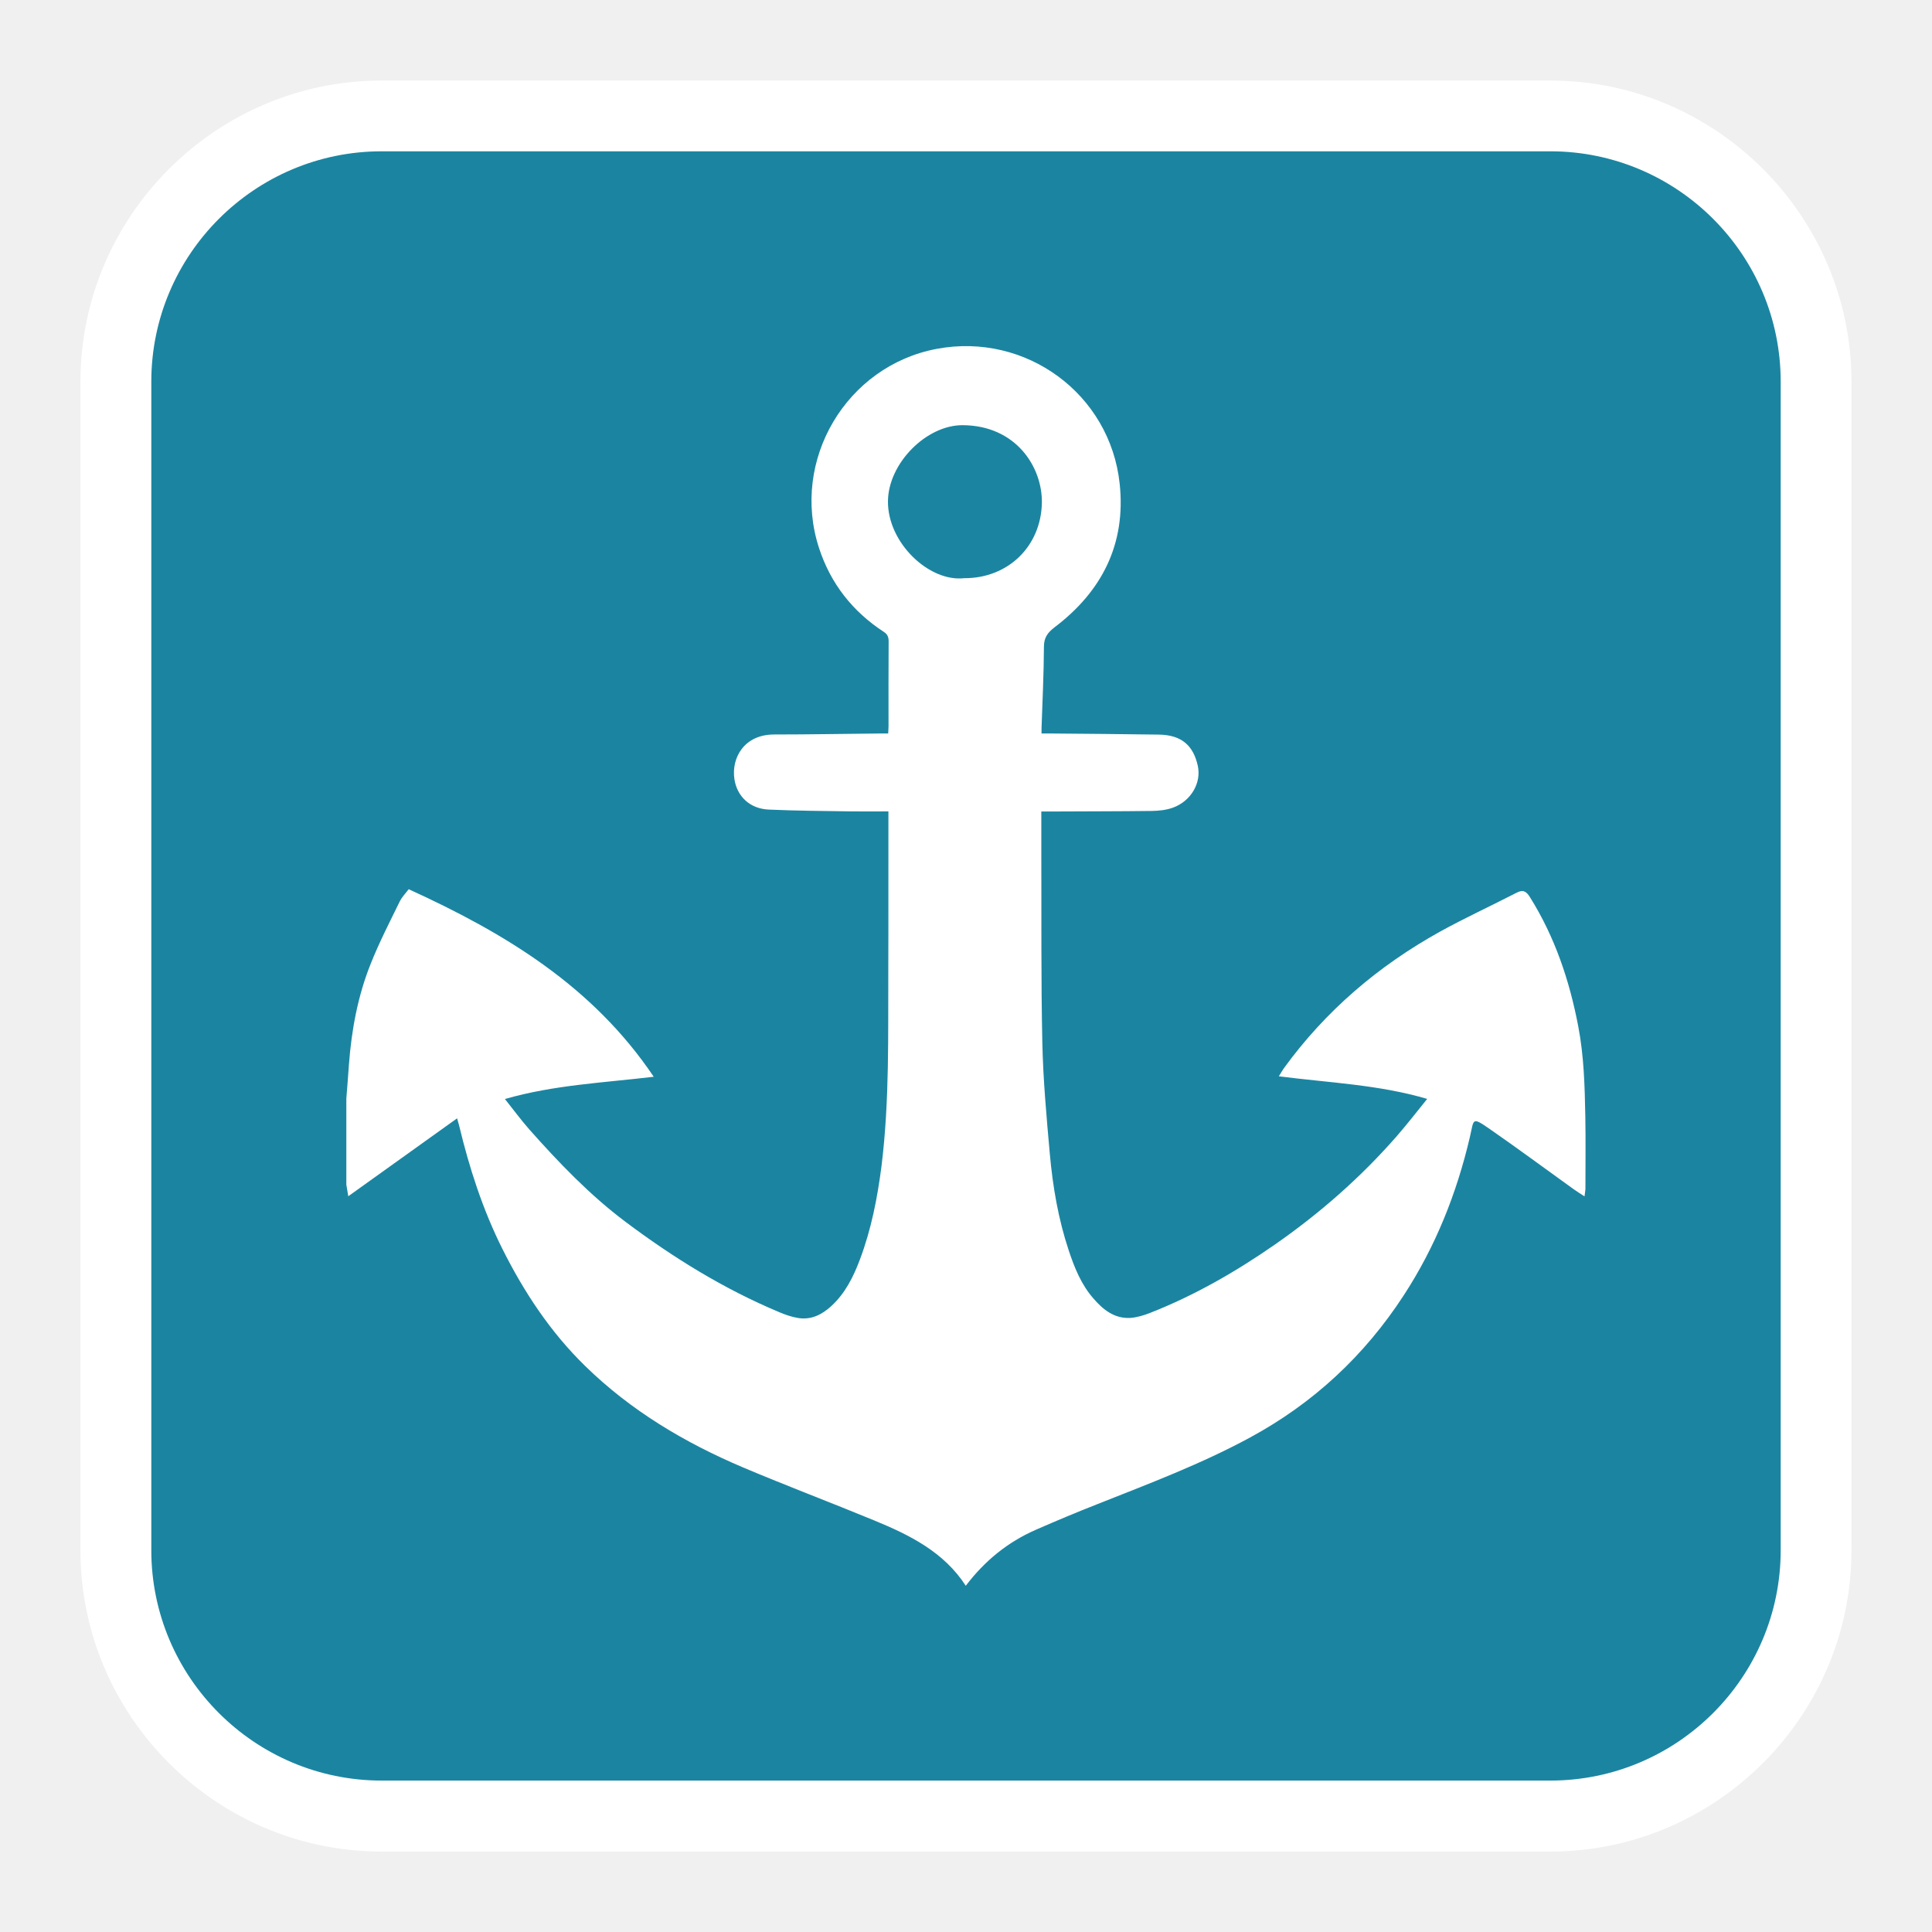
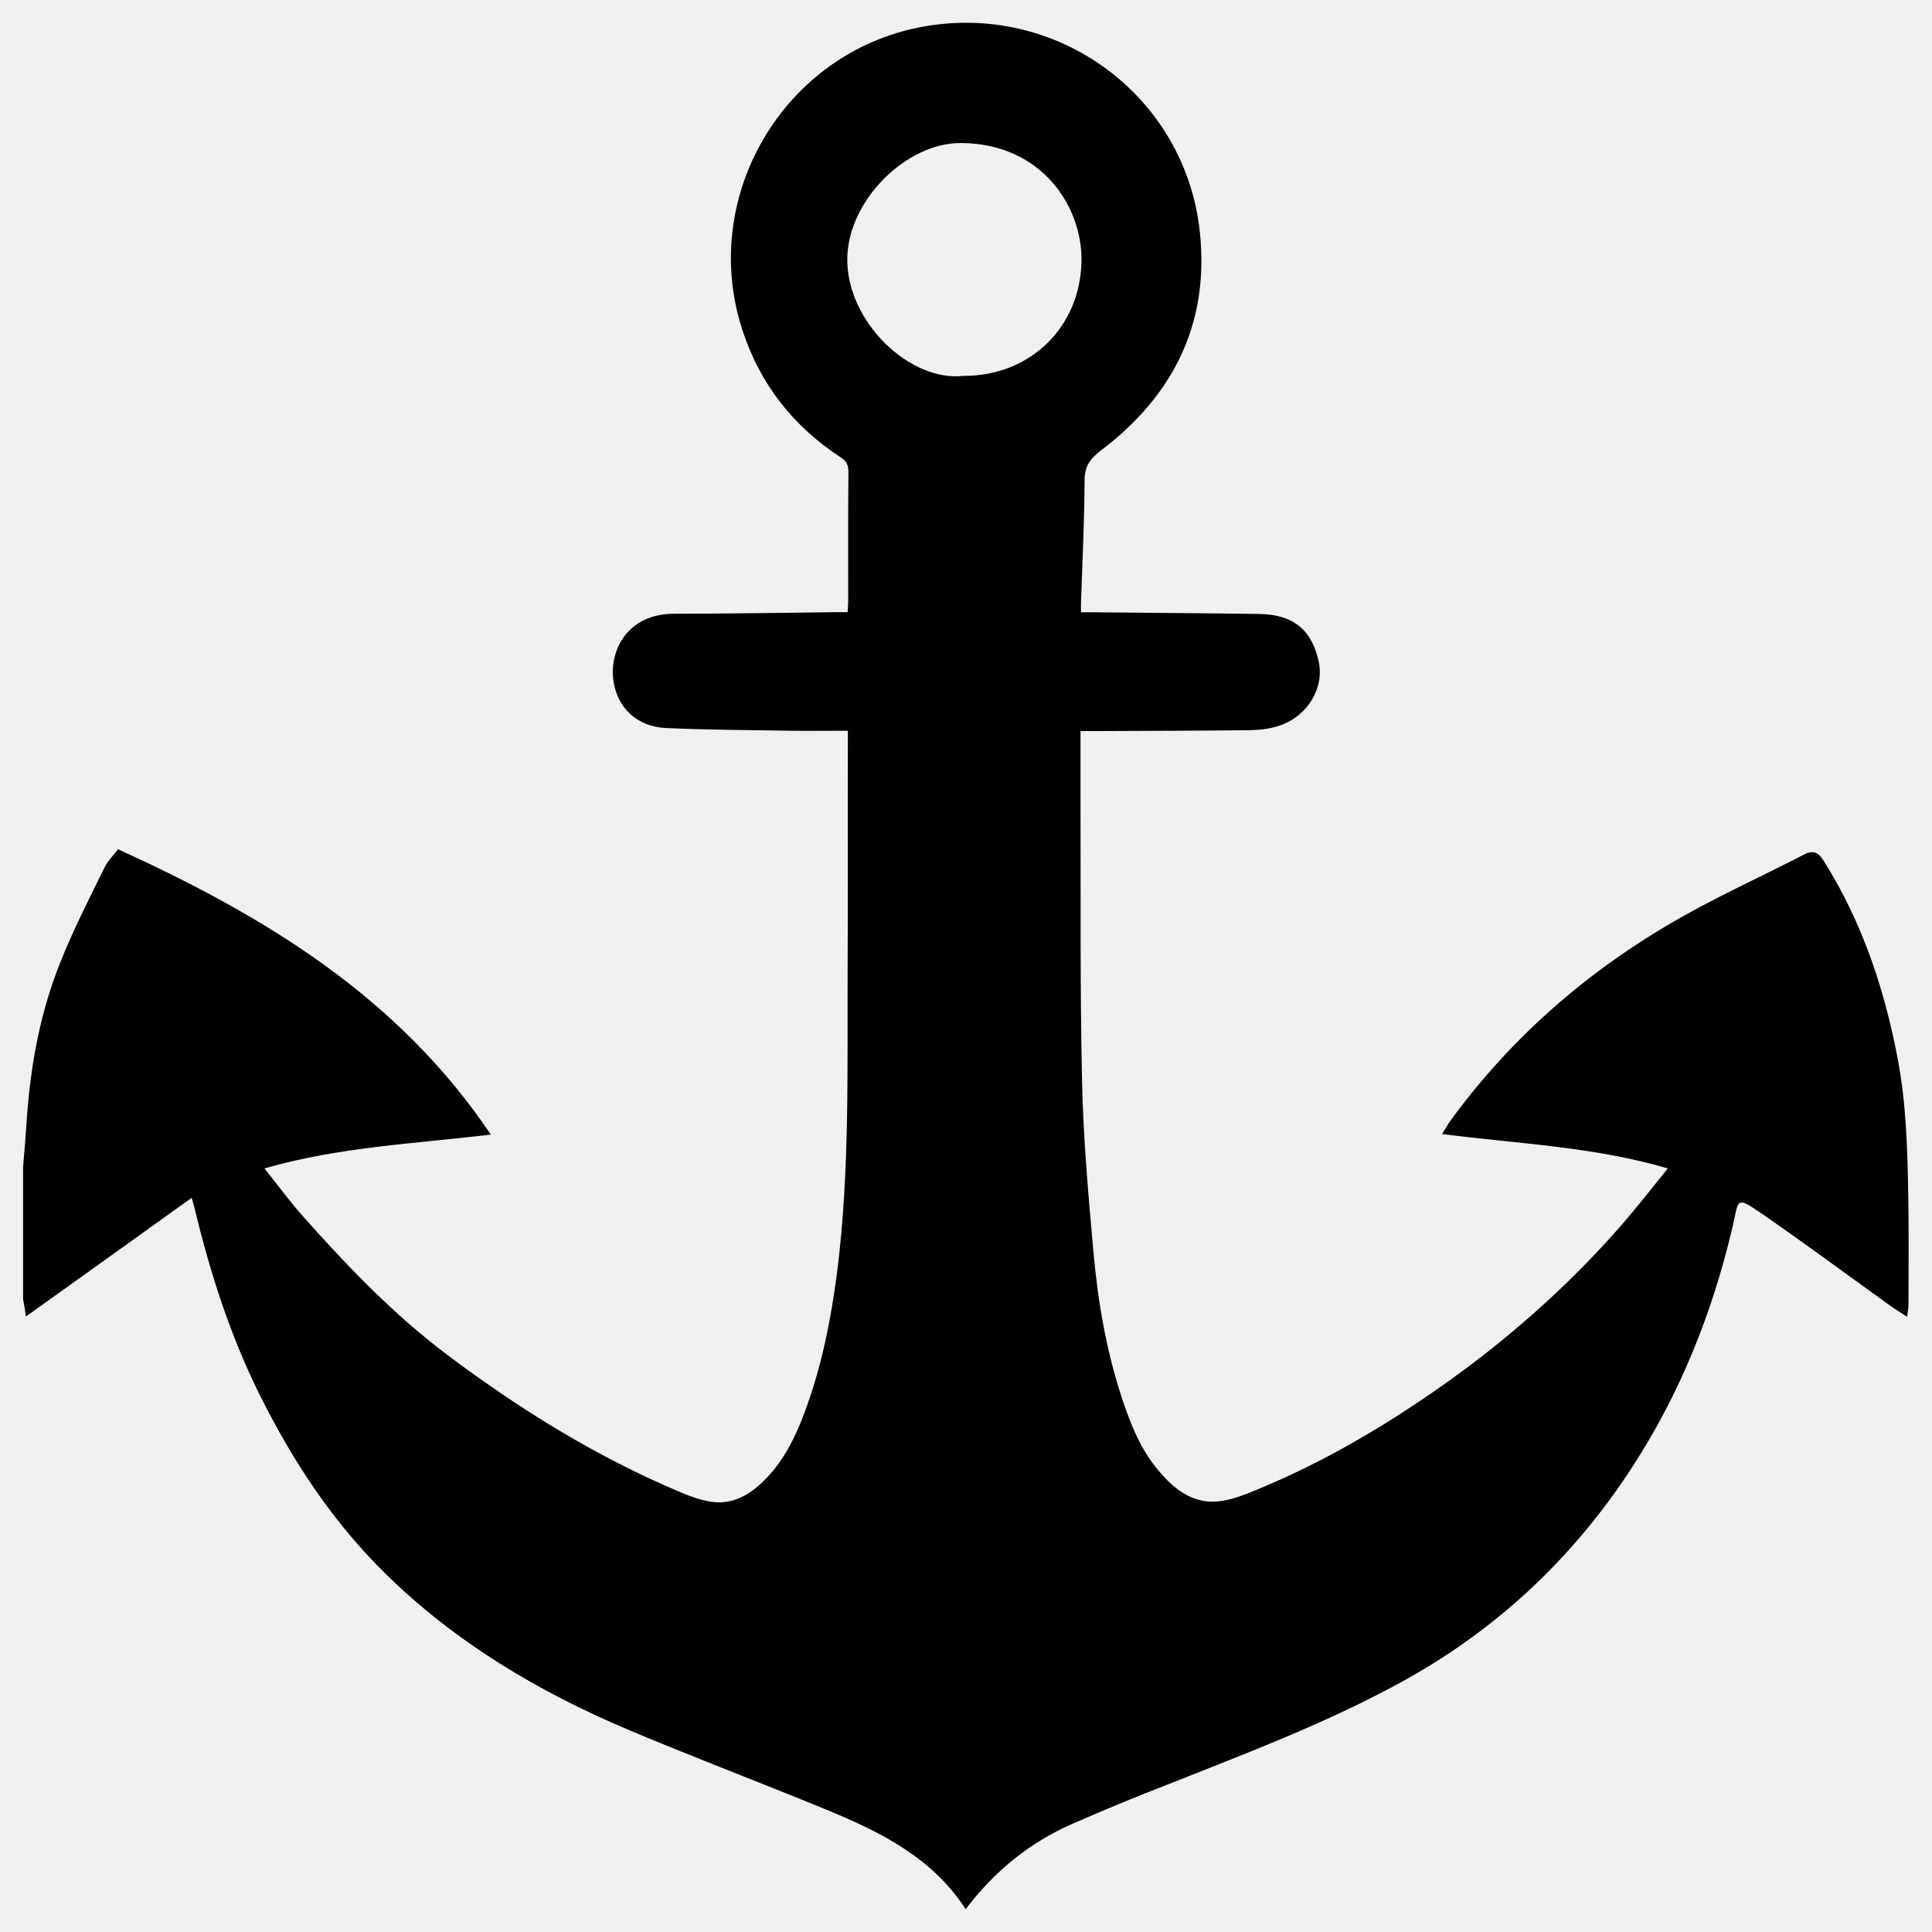
- <svg xmlns="http://www.w3.org/2000/svg" viewBox="0 0 17.008 17.008">
-   <path style="fill:#1B85A1;" d="M3.36,15.988c-1.29,0-2.339-1.05-2.339-2.34V3.36c0-1.29,1.049-2.339,2.339-2.339h10.288  c1.29,0,2.34,1.049,2.34,2.339v10.288c0,1.29-1.05,2.34-2.34,2.34H3.36z" />
-   <path style="fill:#FFFFFF;" d="M13.648,1.332c1.118,0,2.028,0.91,2.028,2.028v10.287c0,1.118-0.91,2.028-2.028,2.028H3.36  c-1.118,0-2.028-0.91-2.028-2.028V3.36c0-1.118,0.91-2.028,2.028-2.028H13.648 M13.648,0.709H3.36  c-1.458,0-2.652,1.193-2.652,2.652v10.287c0,1.458,1.193,2.652,2.652,2.652h10.287c1.458,0,2.652-1.193,2.652-2.652V3.36  C16.299,1.902,15.106,0.709,13.648,0.709L13.648,0.709z" />
-   <path style="fill:#FFFFFF;" d="M3.049,9.67c0.008-0.1,0.016-0.2,0.023-0.301C3.095,9.065,3.15,8.767,3.264,8.483  C3.338,8.297,3.43,8.118,3.518,7.938c0.019-0.04,0.052-0.073,0.08-0.11c0.843,0.385,1.618,0.85,2.157,1.651  c-0.442,0.053-0.88,0.072-1.31,0.196c0.075,0.094,0.141,0.184,0.215,0.268c0.26,0.293,0.531,0.576,0.845,0.812  c0.421,0.316,0.867,0.592,1.354,0.796c0.054,0.023,0.111,0.043,0.169,0.052c0.114,0.018,0.208-0.03,0.29-0.105  c0.123-0.113,0.195-0.258,0.252-0.41c0.1-0.265,0.154-0.542,0.19-0.821C7.832,9.686,7.817,9.103,7.82,8.52  C7.822,8.085,7.82,7.65,7.821,7.215c0-0.021,0-0.043,0-0.072c-0.112,0-0.218,0.001-0.324,0C7.254,7.139,7.011,7.138,6.768,7.127  C6.6,7.12,6.487,7.009,6.465,6.857c-0.027-0.183,0.084-0.391,0.35-0.391c0.314,0,0.628-0.006,0.943-0.009c0.018,0,0.035,0,0.061,0  c0.001-0.023,0.003-0.044,0.003-0.064c0-0.249-0.001-0.498,0.001-0.747c0-0.038-0.01-0.062-0.042-0.083  c-0.276-0.18-0.469-0.426-0.571-0.739C6.958,4.051,7.451,3.22,8.247,3.071c0.784-0.147,1.527,0.397,1.61,1.189  c0.056,0.529-0.156,0.946-0.573,1.262c-0.061,0.047-0.094,0.09-0.094,0.172C9.189,5.933,9.177,6.171,9.169,6.41  c0,0.013,0,0.027,0,0.047c0.025,0,0.046,0,0.067,0c0.322,0.003,0.644,0.005,0.966,0.01c0.203,0.003,0.303,0.099,0.342,0.272  c0.035,0.154-0.061,0.314-0.218,0.371c-0.058,0.021-0.123,0.028-0.186,0.029C9.839,7.143,9.536,7.142,9.234,7.144  c-0.02,0-0.039,0-0.067,0c0,0.125,0,0.246,0,0.367c0.002,0.556-0.003,1.112,0.009,1.668c0.007,0.327,0.037,0.654,0.066,0.98  c0.026,0.289,0.075,0.575,0.167,0.851c0.05,0.15,0.109,0.297,0.215,0.419c0.086,0.1,0.186,0.181,0.327,0.173  c0.059-0.004,0.12-0.023,0.176-0.045c0.391-0.154,0.753-0.362,1.098-0.602C11.62,10.68,11.98,10.364,12.298,10  c0.09-0.104,0.175-0.213,0.266-0.326c-0.428-0.126-0.864-0.142-1.306-0.199c0.019-0.03,0.03-0.05,0.043-0.069  c0.367-0.506,0.831-0.902,1.375-1.204c0.221-0.122,0.45-0.227,0.675-0.343c0.057-0.03,0.086-0.012,0.117,0.038  c0.22,0.351,0.349,0.735,0.426,1.139c0.05,0.261,0.057,0.525,0.062,0.79c0.004,0.211,0.001,0.423,0.001,0.634  c0,0.019-0.004,0.039-0.008,0.072c-0.037-0.024-0.068-0.043-0.097-0.064c-0.245-0.176-0.488-0.356-0.736-0.528  c-0.162-0.112-0.139-0.089-0.176,0.069c-0.116,0.497-0.303,0.966-0.583,1.395c-0.345,0.53-0.794,0.948-1.351,1.25  c-0.431,0.234-0.888,0.406-1.342,0.586c-0.183,0.072-0.365,0.148-0.545,0.227c-0.247,0.108-0.45,0.273-0.617,0.493  c-0.193-0.298-0.494-0.447-0.808-0.576c-0.383-0.158-0.77-0.304-1.151-0.465c-0.514-0.218-0.989-0.5-1.392-0.894  c-0.306-0.299-0.537-0.649-0.728-1.03c-0.174-0.348-0.292-0.714-0.382-1.09c-0.004-0.015-0.008-0.03-0.017-0.06  c-0.321,0.23-0.636,0.456-0.958,0.686c-0.006-0.039-0.012-0.07-0.017-0.102C3.049,10.176,3.049,9.923,3.049,9.67z M8.488,5.09  c0.387,0.002,0.678-0.282,0.684-0.666c0.004-0.31-0.225-0.677-0.695-0.681c-0.321-0.003-0.657,0.335-0.66,0.669  C7.813,4.778,8.179,5.125,8.488,5.09z" />
+ <svg xmlns="http://www.w3.org/2000/svg" viewBox="0 0 17.008 17.008" fill="black">
+   <path d="M 0.203,10.279 C 0.216,10.126 0.228,9.974  0.238,9.821 0.273,9.358 0.357,8.904 0.531,8.472  0.643,8.189 0.783,7.917 0.917,7.643 0.946,7.582  0.996,7.532 1.039,7.476 2.322,8.061 3.501,8.769  4.321,9.988 3.648,10.069 2.982,10.097 2.328,10.286 c  0.114,0.143 0.215,0.28 0.327,0.408 0.396,0.446 0.808,0.877  1.286,1.236 0.641,0.481 1.319,0.901 2.06,1.211 0.082,0.035  0.169,0.065 0.257,0.079 0.173,0.027 0.317,-0.046 0.441,-0.16  0.187,-0.172 0.297,-0.393 0.383,-0.624 0.152,-0.403  0.234,-0.825 0.289,-1.249 0.11,-0.884 0.087,-1.771  0.091,-2.658 0.003,-0.662 0,-1.324 0.002,-1.986 0,-0.032 0,-0.065  0,-0.11 -0.17,0 -0.332,0.002 -0.493,0 C 6.602,6.427  6.232,6.426 5.863,6.409 5.607,6.398 5.435,6.229  5.401,5.998 5.36,5.72 5.529,5.403 5.934,5.403 c 0.478,0  0.956,-0.009 1.435,-0.014 0.027,0 0.053,0 0.093,0 0.002,-0.035  0.005,-0.067 0.005,-0.097 0,-0.379 -0.002,-0.758 0.002,-1.137  0,-0.058 -0.015,-0.094 -0.064,-0.126 C 6.984,3.755 6.69,3.381  6.535,2.904 6.152,1.728 6.902,0.464 8.113,0.237  9.306,0.013 10.437,0.841 10.563,2.046 c 0.085,0.805  -0.237,1.44 -0.872,1.92 -0.093,0.072 -0.143,0.137  -0.143,0.262 -0.002,0.364 -0.02,0.726 -0.032,1.09 0,0.02  0,0.041 0,0.072 0.038,0 0.07,0 0.102,0 0.49,0.005 0.98,0.008  1.47,0.015 0.309,0.005 0.461,0.151 0.52,0.414 0.053,0.234  -0.093,0.478 -0.332,0.565 -0.088,0.032 -0.187,0.043 -0.283,0.044  -0.458,0.006 -0.919,0.005 -1.379,0.008 -0.03,0 -0.059,0 -0.102,0  0,0.19 0,0.374 0,0.558 0.003,0.846 -0.005,1.692 0.014,2.538  0.011,0.498 0.056,0.995 0.1,1.491 0.04,0.44 0.114,0.875  0.254,1.295 0.076,0.228 0.166,0.452 0.327,0.638 0.131,0.152  0.283,0.275 0.498,0.263 0.09,-0.006 0.183,-0.035 0.268,-0.068  0.595,-0.234 1.146,-0.551 1.671,-0.916 0.601,-0.418 1.149,-0.899  1.633,-1.453 0.137,-0.158 0.266,-0.324 0.405,-0.496 -0.651,-0.192  -1.315,-0.216 -1.987,-0.303 0.029,-0.046 0.046,-0.076 0.065,-0.105  0.558,-0.77 1.265,-1.373 2.092,-1.832 0.336,-0.186  0.685,-0.345 1.027,-0.522 0.087,-0.046 0.131,-0.018 0.178,0.058  0.335,0.534 0.531,1.118 0.648,1.733 0.076,0.397 0.087,0.799  0.094,1.202 0.006,0.321 0.002,0.644 0.002,0.965 0,0.029 -0.006,0.059  -0.012,0.11 -0.056,-0.037 -0.103,-0.065 -0.148,-0.097 -0.373,-0.268  -0.743,-0.542 -1.12,-0.803 -0.247,-0.17 -0.212,-0.135  -0.268,0.105 -0.177,0.756 -0.461,1.47 -0.887,2.123 -0.525,0.807  -1.208,1.443 -2.056,1.902 -0.656,0.356 -1.351,0.618 -2.042,0.892  C 9.991,15.821 9.714,15.936 9.44,16.056 9.064,16.221  8.755,16.472 8.501,16.807 8.208,16.353 7.749,16.126  7.272,15.93 6.689,15.69 6.1,15.468 5.52,15.223  4.738,14.891 4.015,14.462 3.402,13.862 2.936,13.407  2.585,12.875 2.294,12.295 2.029,11.765 1.85,11.208  1.713,10.636 c -0.006,-0.023 -0.012,-0.046 -0.026,-0.091  -0.488,0.35 -0.968,0.694 -1.458,1.044 -0.009,-0.059  -0.018,-0.107 -0.026,-0.155 0,-0.385 0,-0.77 0,-1.155 z M  8.48,3.309 C 9.069,3.312 9.512,2.88 9.521,2.296  9.527,1.824 9.178,1.266 8.463,1.259 7.975,1.255 7.463,1.769  7.459,2.277 7.453,2.834 8.01,3.362 8.48,3.309 Z" />
</svg>
